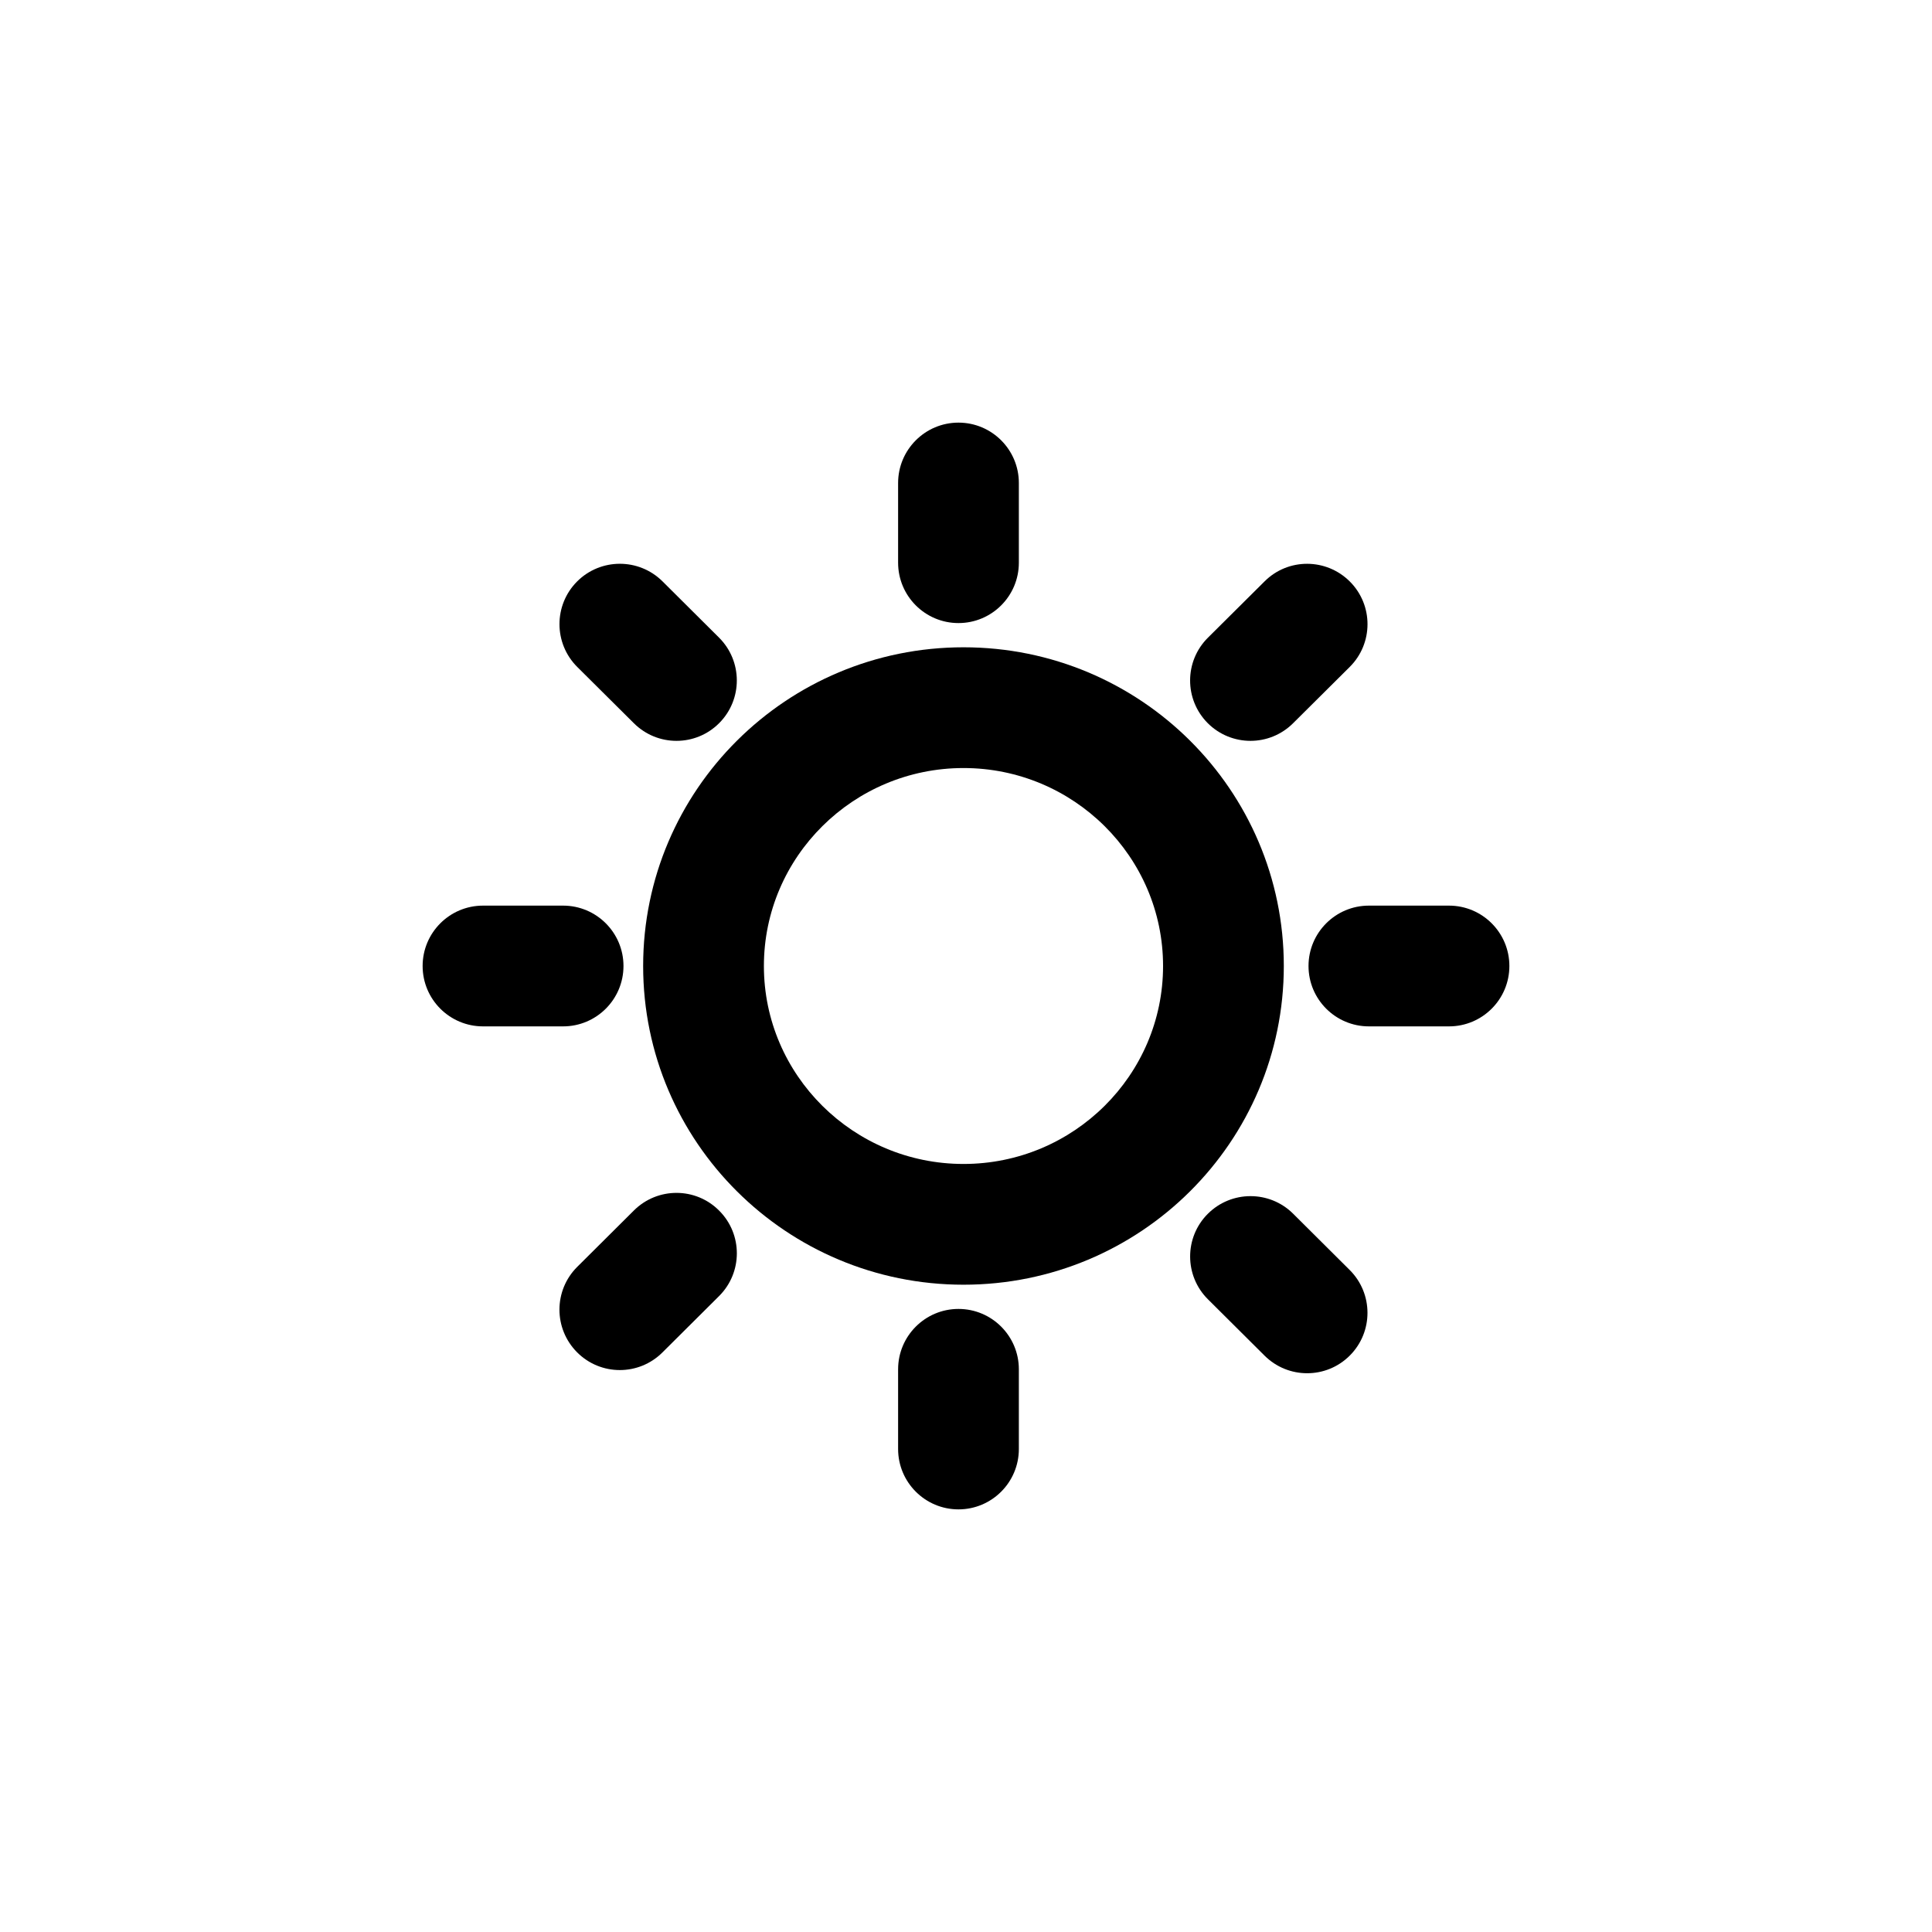
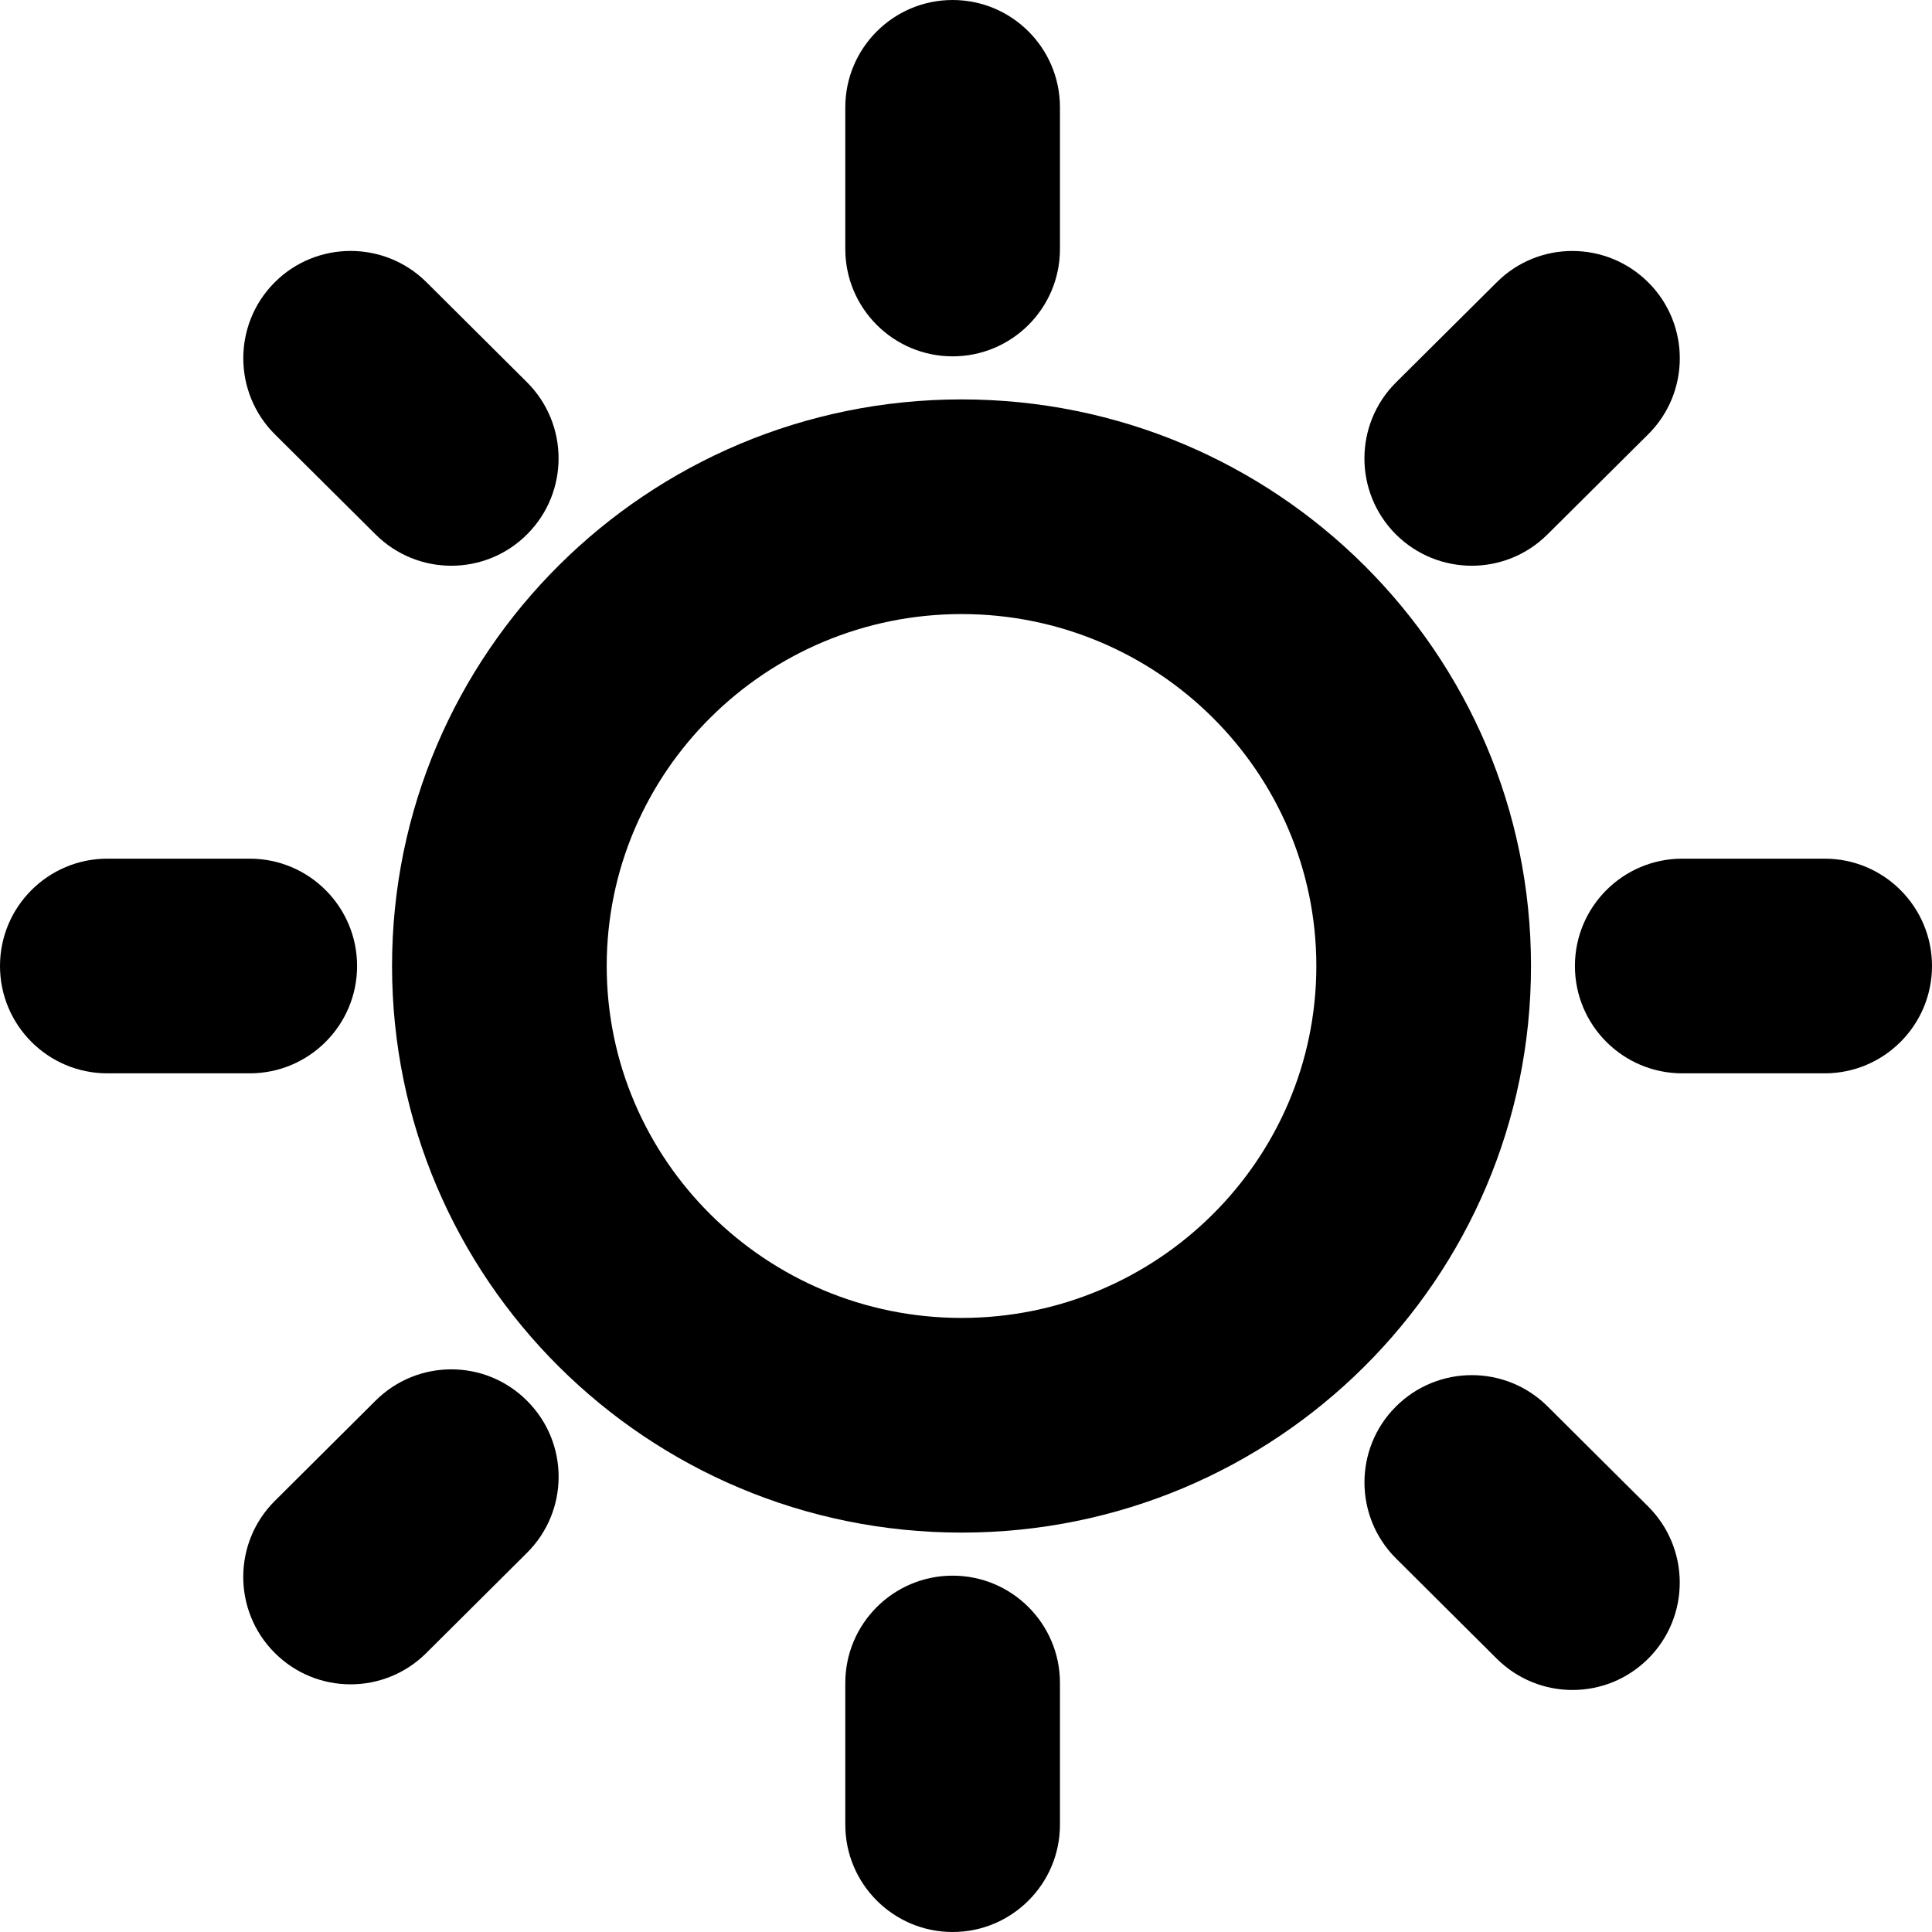
- <svg xmlns="http://www.w3.org/2000/svg" version="1.1" x="0px" y="0px" viewBox="0 0 28 28" style="enable-background:new 0 0 28 28;" xml:space="preserve">
-   <g id="sun">
+ <svg xmlns="http://www.w3.org/2000/svg" version="1.1" id="XMLID_1_" x="0px" y="0px" viewBox="0 0 15.75 15.75" enable-background="new 0 0 15.75 15.75" xml:space="preserve">
+   <g id="sun.svg">
    <g>
-       <path d="M13.964,9.381c-2.564,0-4.643,2.068-4.643,4.619c0,2.551,2.079,4.619,4.643,4.619s4.642-2.068,4.642-4.619    C18.606,11.449,16.528,9.381,13.964,9.381z M13.964,16.869c-1.595,0-2.893-1.287-2.893-2.869s1.298-2.869,2.893-2.869    s2.892,1.287,2.892,2.869S15.559,16.869,13.964,16.869z" />
-       <path d="M13.891,9.03c0.483,0,0.875-0.392,0.875-0.875V7c0-0.483-0.392-0.875-0.875-0.875S13.016,6.517,13.016,7v1.155    C13.016,8.638,13.408,9.03,13.891,9.03z" />
-       <path d="M13.891,18.97c-0.483,0-0.875,0.392-0.875,0.875V21c0,0.483,0.392,0.875,0.875,0.875s0.875-0.392,0.875-0.875v-1.155    C14.766,19.362,14.374,18.97,13.891,18.97z" />
-       <path d="M9.036,14c0-0.483-0.392-0.875-0.875-0.875H7c-0.483,0-0.875,0.392-0.875,0.875S6.517,14.875,7,14.875h1.161    C8.644,14.875,9.036,14.483,9.036,14z" />
-       <path d="M21,13.125h-1.161c-0.483,0-0.875,0.392-0.875,0.875s0.392,0.875,0.875,0.875H21c0.483,0,0.875-0.392,0.875-0.875    S21.483,13.125,21,13.125z" />
-       <path d="M18.123,10.737c0.223,0,0.446-0.085,0.617-0.255l0.821-0.816c0.343-0.341,0.344-0.895,0.003-1.237    c-0.341-0.342-0.895-0.345-1.237-0.003l-0.821,0.816c-0.343,0.341-0.344,0.895-0.003,1.238    C17.674,10.651,17.899,10.737,18.123,10.737z" />
-       <path d="M18.741,17.59c-0.343-0.341-0.897-0.339-1.238,0.003c-0.341,0.342-0.339,0.897,0.003,1.237l0.821,0.817    c0.171,0.17,0.394,0.255,0.617,0.255c0.225,0,0.449-0.086,0.62-0.258c0.341-0.343,0.339-0.897-0.003-1.238L18.741,17.59z" />
-       <path d="M9.187,10.482c0.171,0.17,0.394,0.255,0.617,0.255c0.225,0,0.449-0.086,0.62-0.258c0.341-0.343,0.339-0.897-0.003-1.238    L9.601,8.425C9.258,8.085,8.704,8.086,8.363,8.428C8.022,8.771,8.024,9.325,8.366,9.666L9.187,10.482z" />
-       <path d="M9.187,17.543l-0.821,0.817c-0.343,0.341-0.344,0.895-0.003,1.238c0.171,0.172,0.395,0.258,0.62,0.258    c0.223,0,0.446-0.085,0.617-0.255l0.821-0.817c0.343-0.341,0.344-0.895,0.003-1.237C10.084,17.203,9.53,17.202,9.187,17.543z" />
+       <path d="M7.839,3.256c-2.564,0-4.643,2.068-4.643,4.619s2.079,4.619,4.643,4.619s4.642-2.068,4.642-4.619    C12.481,5.324,10.403,3.256,7.839,3.256z M7.839,10.744c-1.595,0-2.893-1.287-2.893-2.869s1.298-2.869,2.893-2.869    s2.892,1.287,2.892,2.869S9.434,10.744,7.839,10.744z" />
+       <path d="M7.766,2.905c0.483,0,0.875-0.392,0.875-0.875V0.875C8.641,0.392,8.249,0,7.766,0S6.891,0.392,6.891,0.875V2.03    C6.891,2.513,7.283,2.905,7.766,2.905z" />
+       <path d="M7.766,12.845c-0.483,0-0.875,0.392-0.875,0.875v1.155c0,0.483,0.392,0.875,0.875,0.875s0.875-0.392,0.875-0.875V13.72    C8.641,13.237,8.249,12.845,7.766,12.845z" />
+       <path d="M2.911,7.875C2.911,7.392,2.519,7,2.036,7H0.875C0.392,7,0,7.392,0,7.875S0.392,8.75,0.875,8.75h1.161    C2.519,8.75,2.911,8.358,2.911,7.875z" />
+       <path d="M14.875,7h-1.161c-0.483,0-0.875,0.392-0.875,0.875s0.392,0.875,0.875,0.875h1.161c0.483,0,0.875-0.392,0.875-0.875    S15.358,7,14.875,7z" />
+       <path d="M11.998,4.612c0.223,0,0.446-0.085,0.617-0.255l0.821-0.816c0.343-0.341,0.344-0.895,0.003-1.237    c-0.341-0.342-0.895-0.345-1.237-0.003l-0.821,0.816c-0.343,0.341-0.344,0.895-0.003,1.238    C11.549,4.526,11.774,4.612,11.998,4.612z" />
+       <path d="M12.616,11.465c-0.343-0.341-0.897-0.339-1.238,0.003c-0.341,0.342-0.339,0.897,0.003,1.237l0.821,0.817    c0.171,0.17,0.394,0.255,0.617,0.255c0.225,0,0.449-0.086,0.62-0.258c0.341-0.343,0.339-0.897-0.003-1.238L12.616,11.465z" />
+       <path d="M3.062,4.357c0.171,0.17,0.394,0.255,0.617,0.255c0.225,0,0.449-0.086,0.62-0.258C4.64,4.011,4.638,3.457,4.296,3.116    L3.476,2.3C3.133,1.96,2.579,1.961,2.238,2.303C1.897,2.646,1.899,3.2,2.241,3.541L3.062,4.357z" />
+       <path d="M3.062,11.418l-0.821,0.817c-0.343,0.341-0.344,0.895-0.003,1.238c0.171,0.172,0.395,0.258,0.62,0.258    c0.223,0,0.446-0.085,0.617-0.255l0.821-0.817c0.343-0.341,0.344-0.895,0.003-1.237C3.959,11.078,3.405,11.077,3.062,11.418z" />
    </g>
  </g>
-   <g id="Layer_1">
- </g>
</svg>
